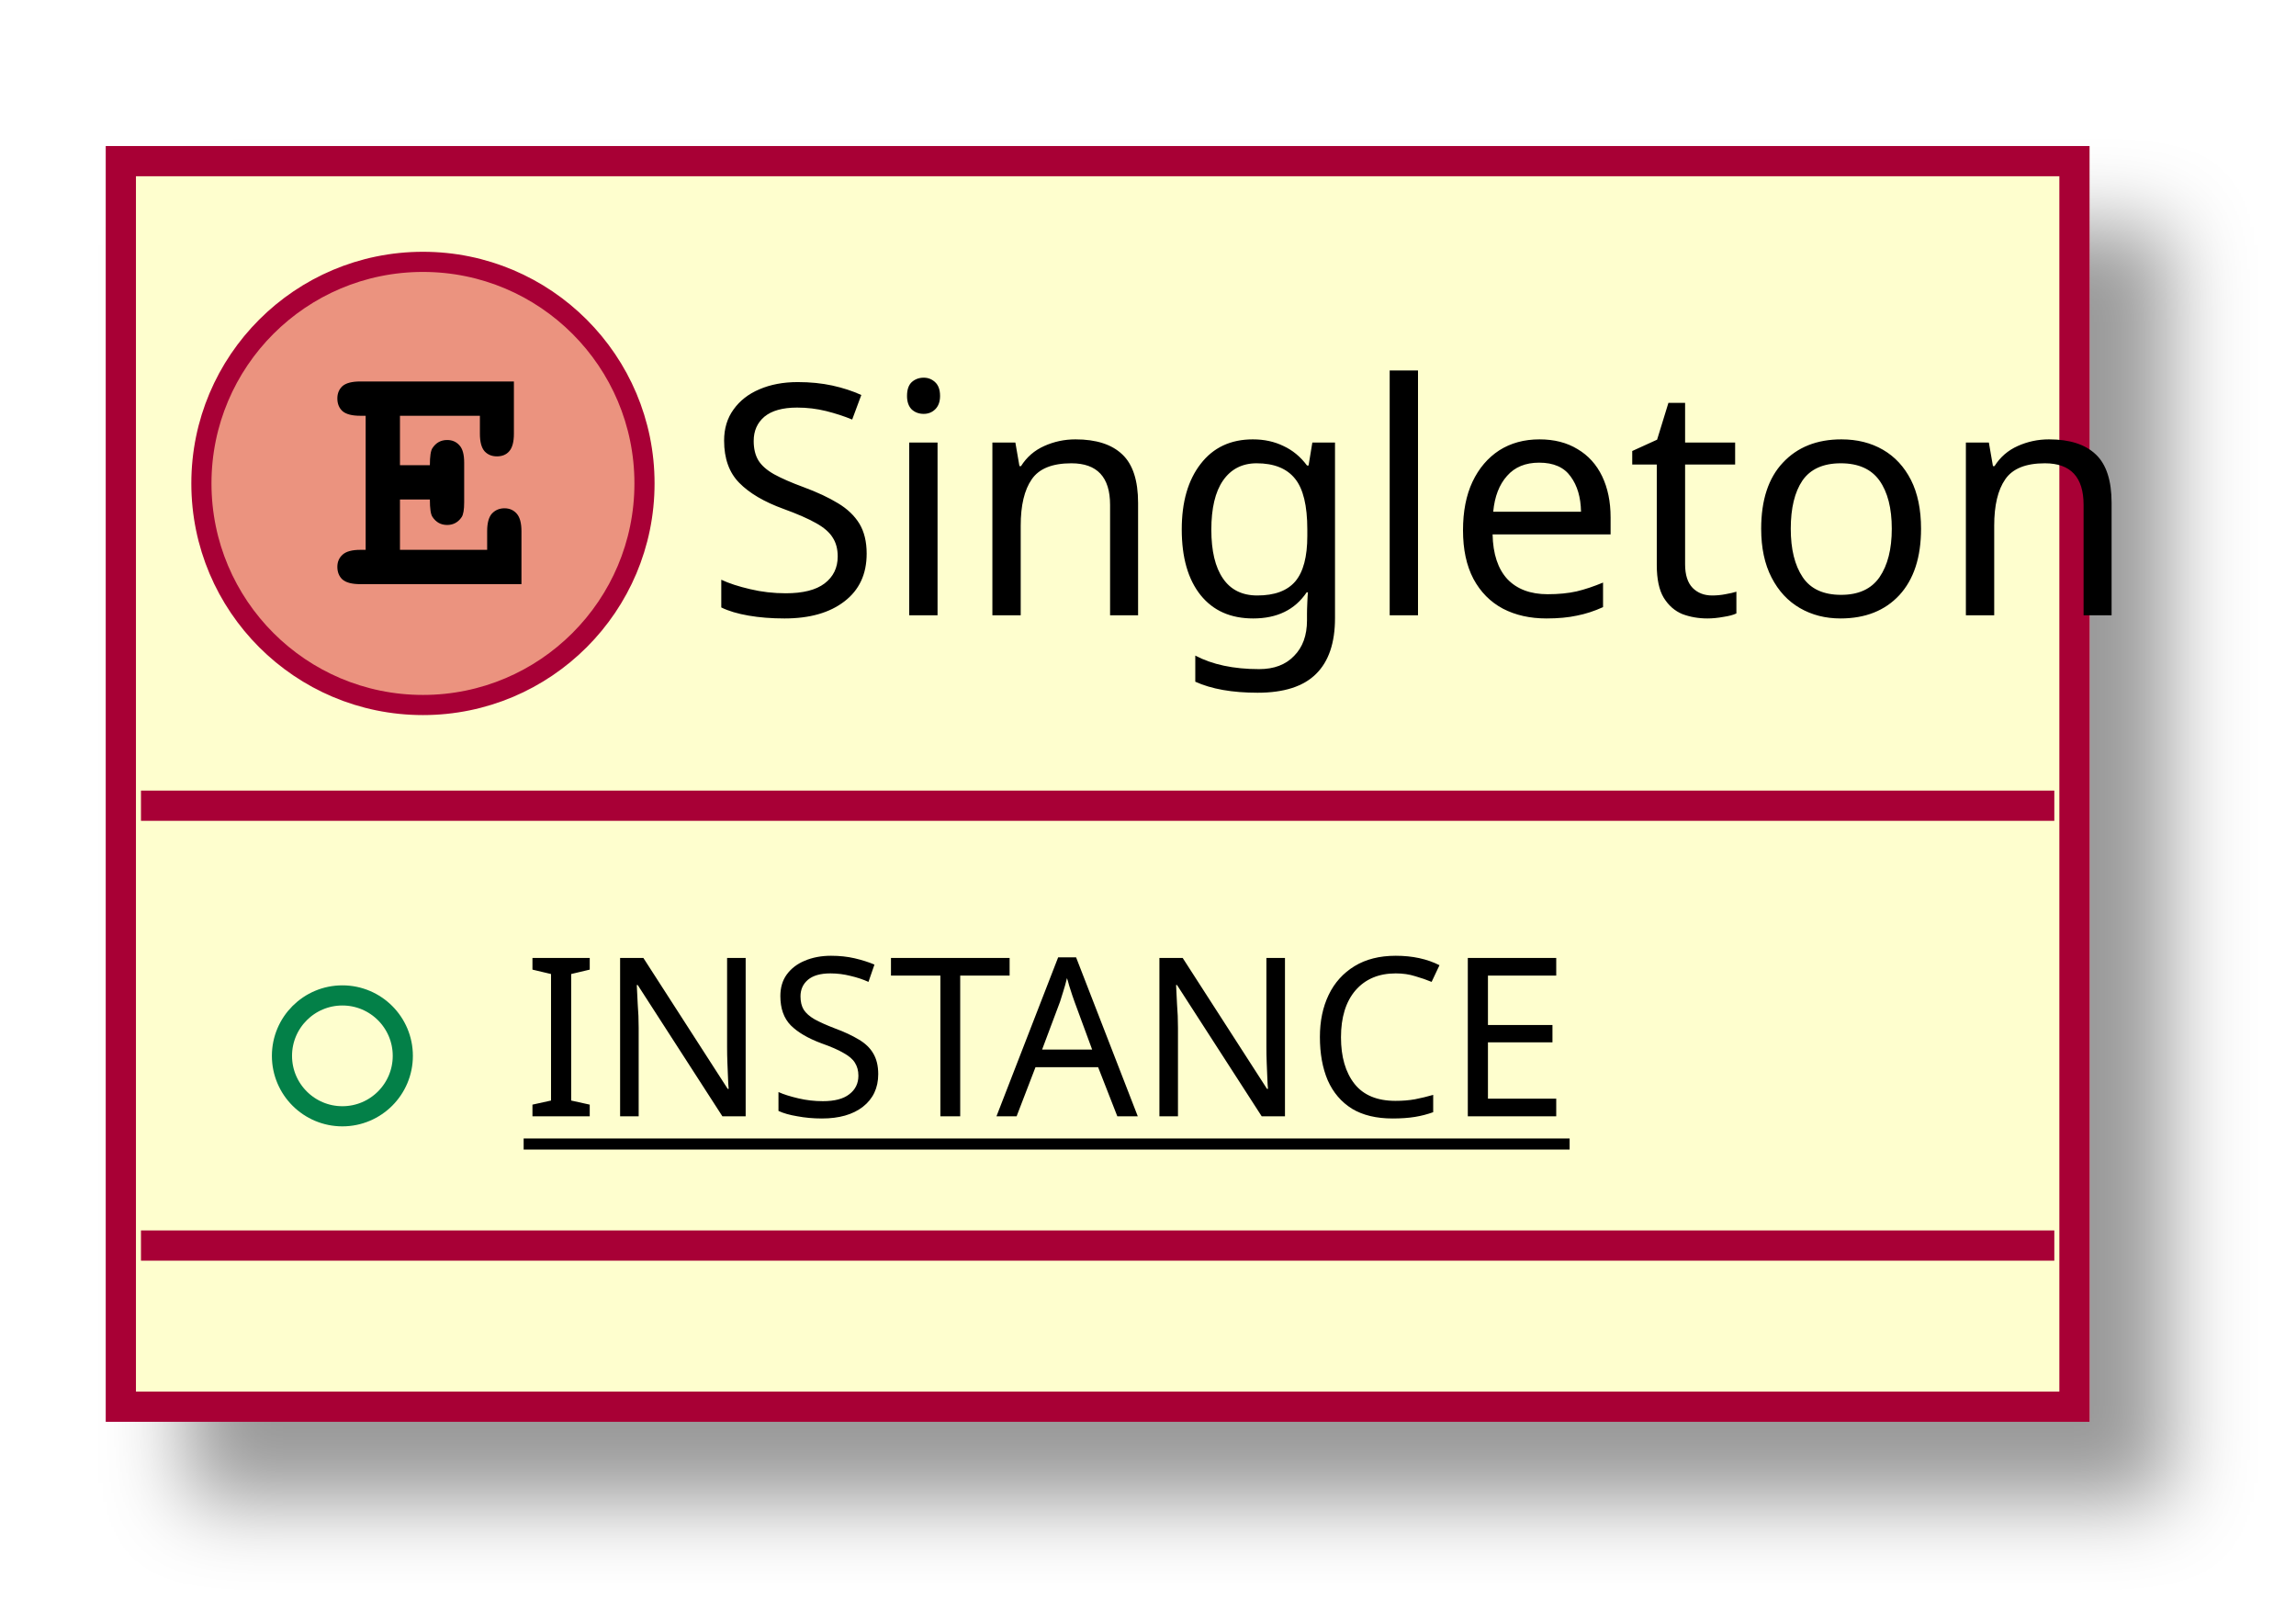
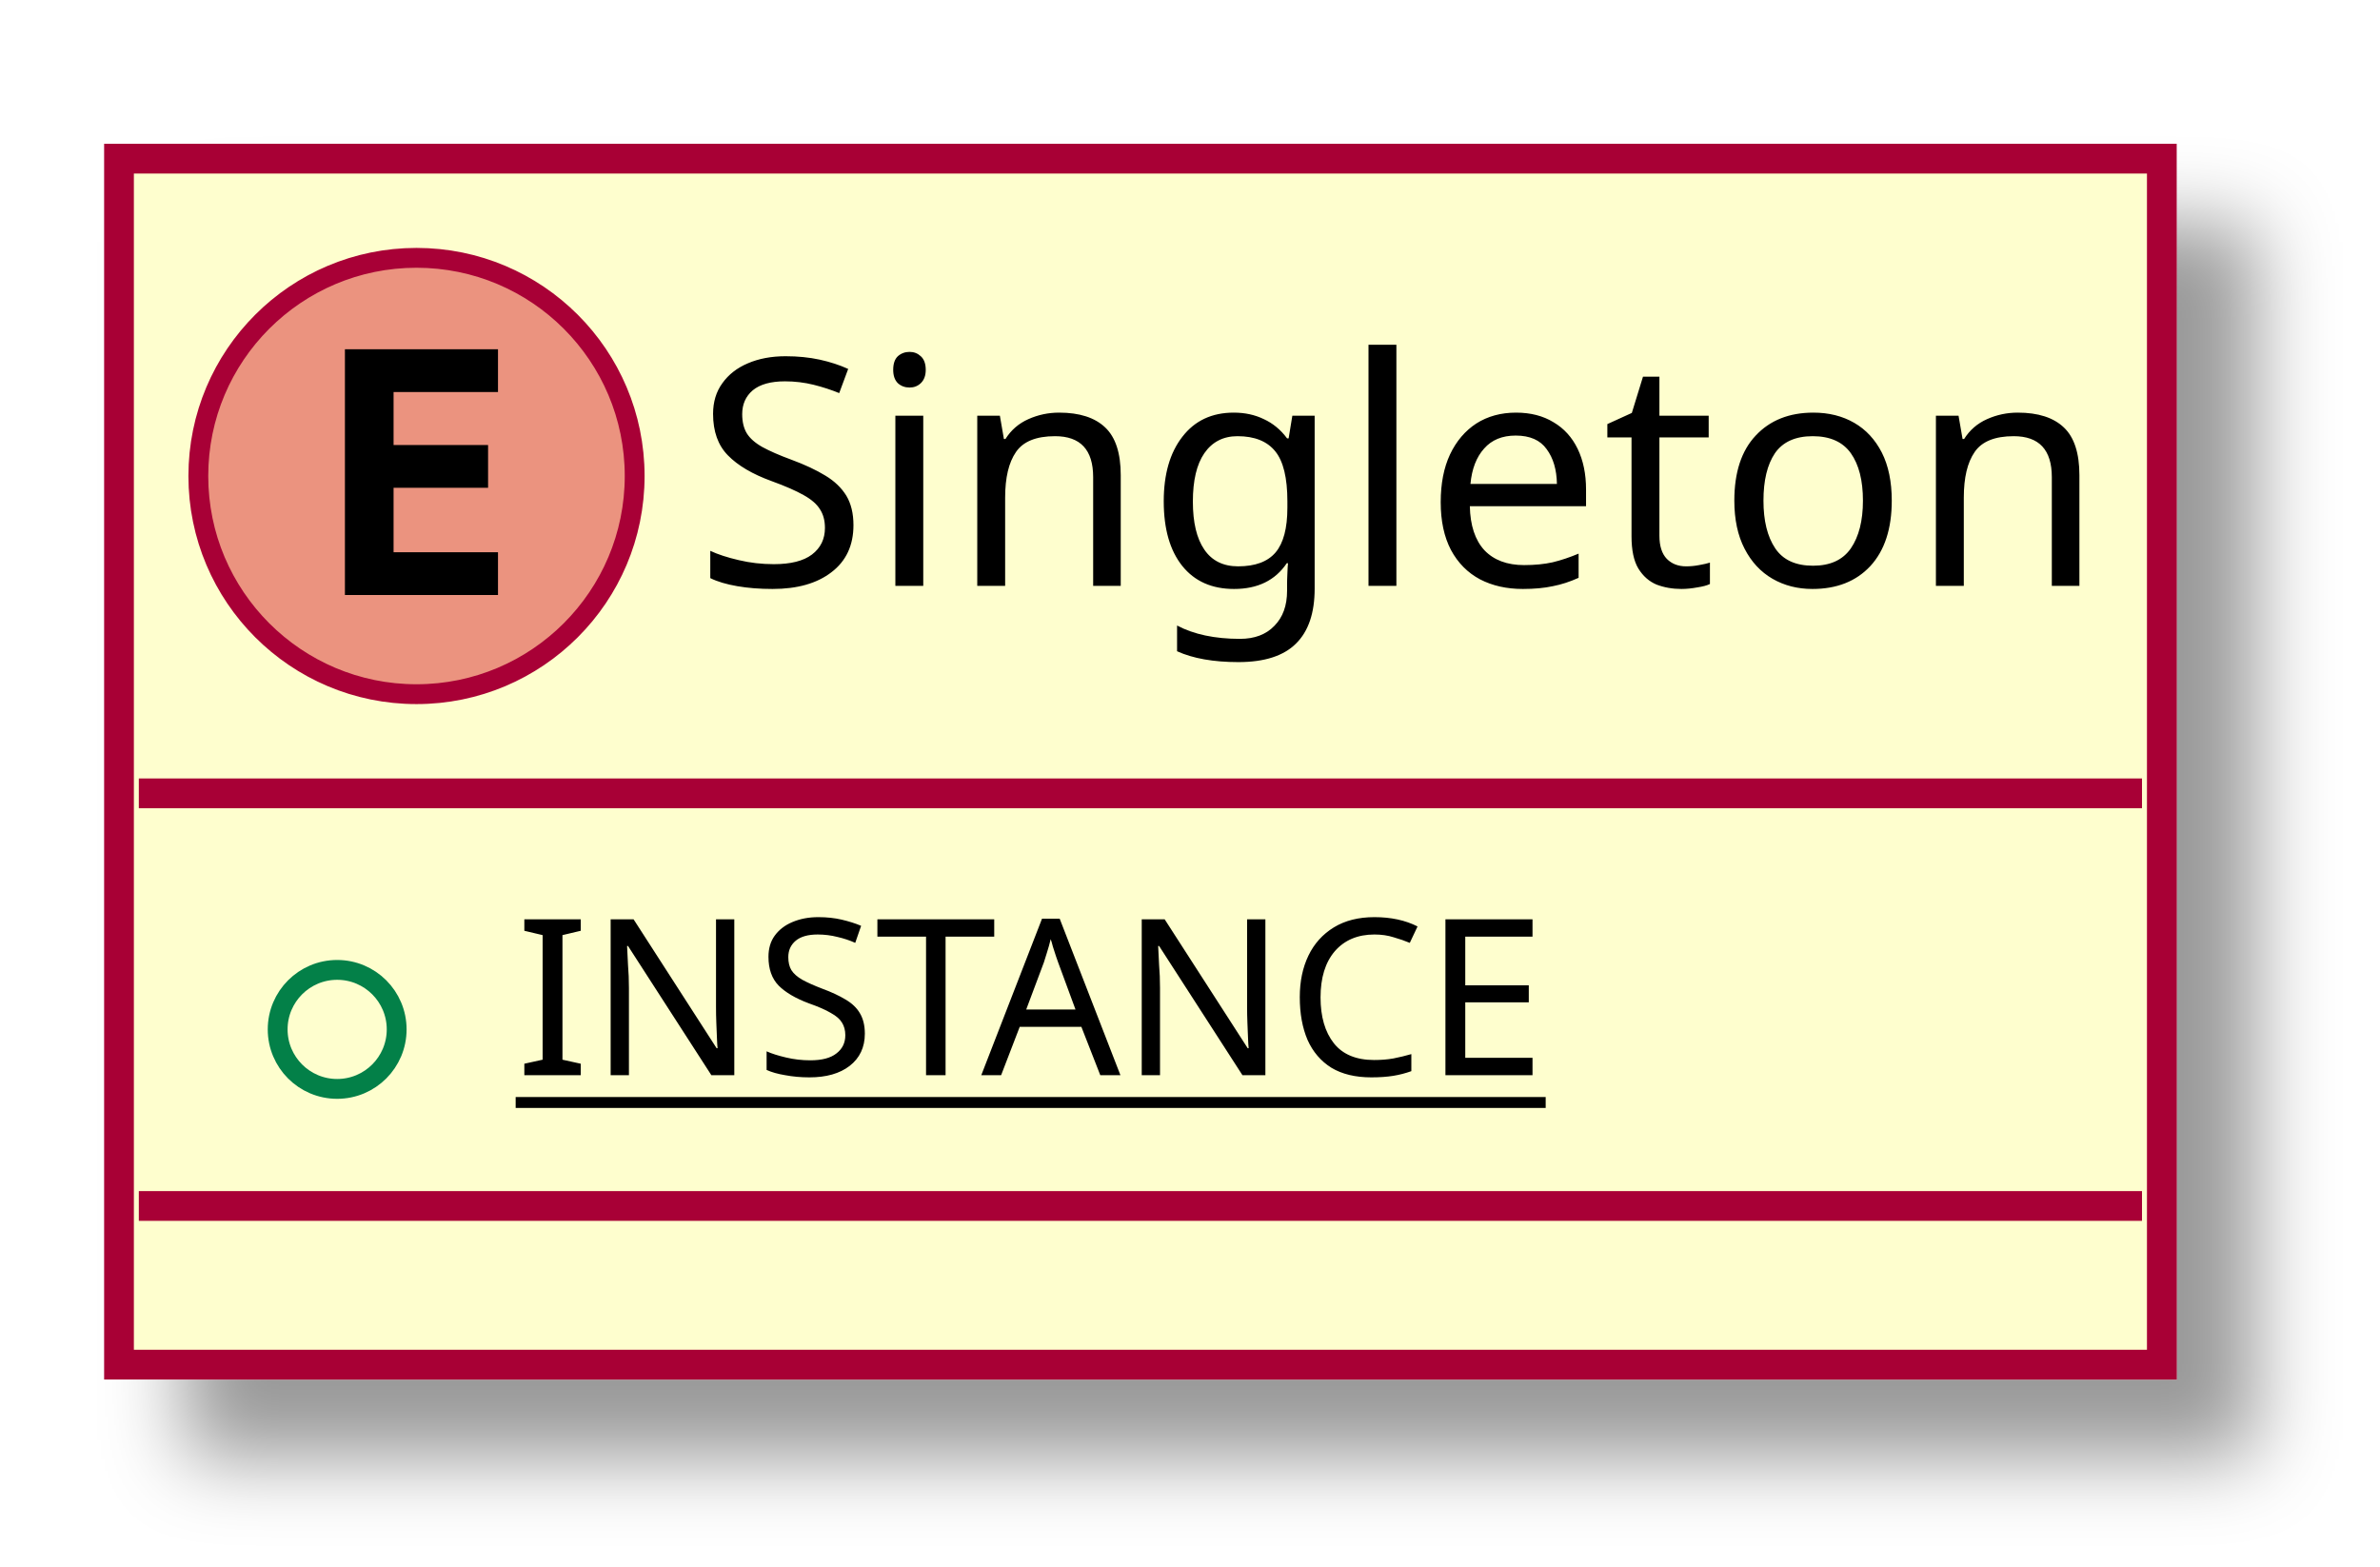
- <svg xmlns="http://www.w3.org/2000/svg" contentScriptType="application/ecmascript" contentStyleType="text/css" height="80px" preserveAspectRatio="none" style="width:114px;height:80px;" version="1.1" viewBox="0 0 114 80" width="114px" zoomAndPan="magnify">
+ <svg xmlns="http://www.w3.org/2000/svg" contentScriptType="application/ecmascript" contentStyleType="text/css" height="79px" preserveAspectRatio="none" style="width:120px;height:79px;" version="1.1" viewBox="0 0 120 79" width="120px" zoomAndPan="magnify">
  <defs>
    <filter height="300%" id="f1lp8rv6u4v1vv" width="300%" x="-1" y="-1">
      <feGaussianBlur result="blurOut" stdDeviation="2.0" />
      <feColorMatrix in="blurOut" result="blurOut2" type="matrix" values="0 0 0 0 0 0 0 0 0 0 0 0 0 0 0 0 0 0 .4 0" />
      <feOffset dx="4.0" dy="4.0" in="blurOut2" result="blurOut3" />
      <feBlend in="SourceGraphic" in2="blurOut3" mode="normal" />
    </filter>
  </defs>
  <g>
-     <rect fill="#FEFECE" filter="url(#f1lp8rv6u4v1vv)" height="61.836" id="Singleton" style="stroke: #A80036; stroke-width: 1.5;" width="97" x="6" y="8" />
+     <rect fill="#FEFECE" filter="url(#f1lp8rv6u4v1vv)" height="60.805" id="Singleton" style="stroke: #A80036; stroke-width: 1.5;" width="103" x="6" y="8" />
    <ellipse cx="21" cy="24" fill="#EB937F" rx="11" ry="11" style="stroke: #A80036; stroke-width: 1.0;" />
-     <path d="M19.859,24.797 L19.859,27.297 L24.188,27.297 L24.188,26.375 Q24.188,25.766 24.422,25.5 Q24.672,25.234 25.047,25.234 Q25.422,25.234 25.656,25.5 Q25.891,25.766 25.891,26.375 L25.891,29 L17.891,29 Q17.266,29 17,28.766 Q16.75,28.531 16.75,28.141 Q16.75,27.766 17.016,27.531 Q17.281,27.297 17.891,27.297 L18.156,27.297 L18.156,20.641 L17.891,20.641 Q17.266,20.641 17,20.406 Q16.75,20.172 16.75,19.781 Q16.75,19.406 17,19.172 Q17.266,18.938 17.891,18.938 L25.516,18.938 L25.516,21.531 Q25.516,22.141 25.281,22.406 Q25.062,22.656 24.672,22.656 Q24.297,22.656 24.062,22.406 Q23.828,22.141 23.828,21.531 L23.828,20.641 L19.859,20.641 L19.859,23.094 L21.344,23.094 Q21.344,22.438 21.469,22.25 Q21.734,21.844 22.203,21.844 Q22.578,21.844 22.812,22.109 Q23.047,22.359 23.047,22.969 L23.047,24.938 Q23.047,25.484 22.922,25.672 Q22.656,26.062 22.203,26.062 Q21.734,26.062 21.469,25.656 Q21.344,25.469 21.344,24.797 L19.859,24.797 Z " />
-     <text fill="#000000" font-family="sans-serif" font-size="16" lengthAdjust="spacingAndGlyphs" textLength="65" x="35" y="30.547">Singleton</text>
-     <line style="stroke: #A80036; stroke-width: 1.5;" x1="7" x2="102" y1="40" y2="40" />
-     <ellipse cx="17" cy="52.418" fill="none" rx="3" ry="3" style="stroke: #038048; stroke-width: 1.0;" />
-     <text fill="#000000" font-family="sans-serif" font-size="11" lengthAdjust="spacingAndGlyphs" text-decoration="underline" textLength="50" x="26" y="55.419">INSTANCE</text>
-     <line style="stroke: #A80036; stroke-width: 1.5;" x1="7" x2="102" y1="61.836" y2="61.836" />
+     <path d="M25.109,30 L17.391,30 L17.391,17.609 L25.109,17.609 L25.109,19.766 L19.844,19.766 L19.844,22.438 L24.609,22.438 L24.609,24.594 L19.844,24.594 L19.844,27.844 L25.109,27.844 L25.109,30 Z " />
+     <text fill="#000000" font-family="sans-serif" font-size="16" lengthAdjust="spacingAndGlyphs" textLength="71" x="35" y="29.539">Singleton</text>
+     <line style="stroke: #A80036; stroke-width: 1.5;" x1="7" x2="108" y1="40" y2="40" />
+     <ellipse cx="17" cy="51.902" fill="none" rx="3" ry="3" style="stroke: #038048; stroke-width: 1.0;" />
+     <text fill="#000000" font-family="sans-serif" font-size="11" lengthAdjust="spacingAndGlyphs" text-decoration="underline" textLength="56" x="26" y="54.21">INSTANCE</text>
+     <line style="stroke: #A80036; stroke-width: 1.5;" x1="7" x2="108" y1="60.805" y2="60.805" />
  </g>
</svg>
